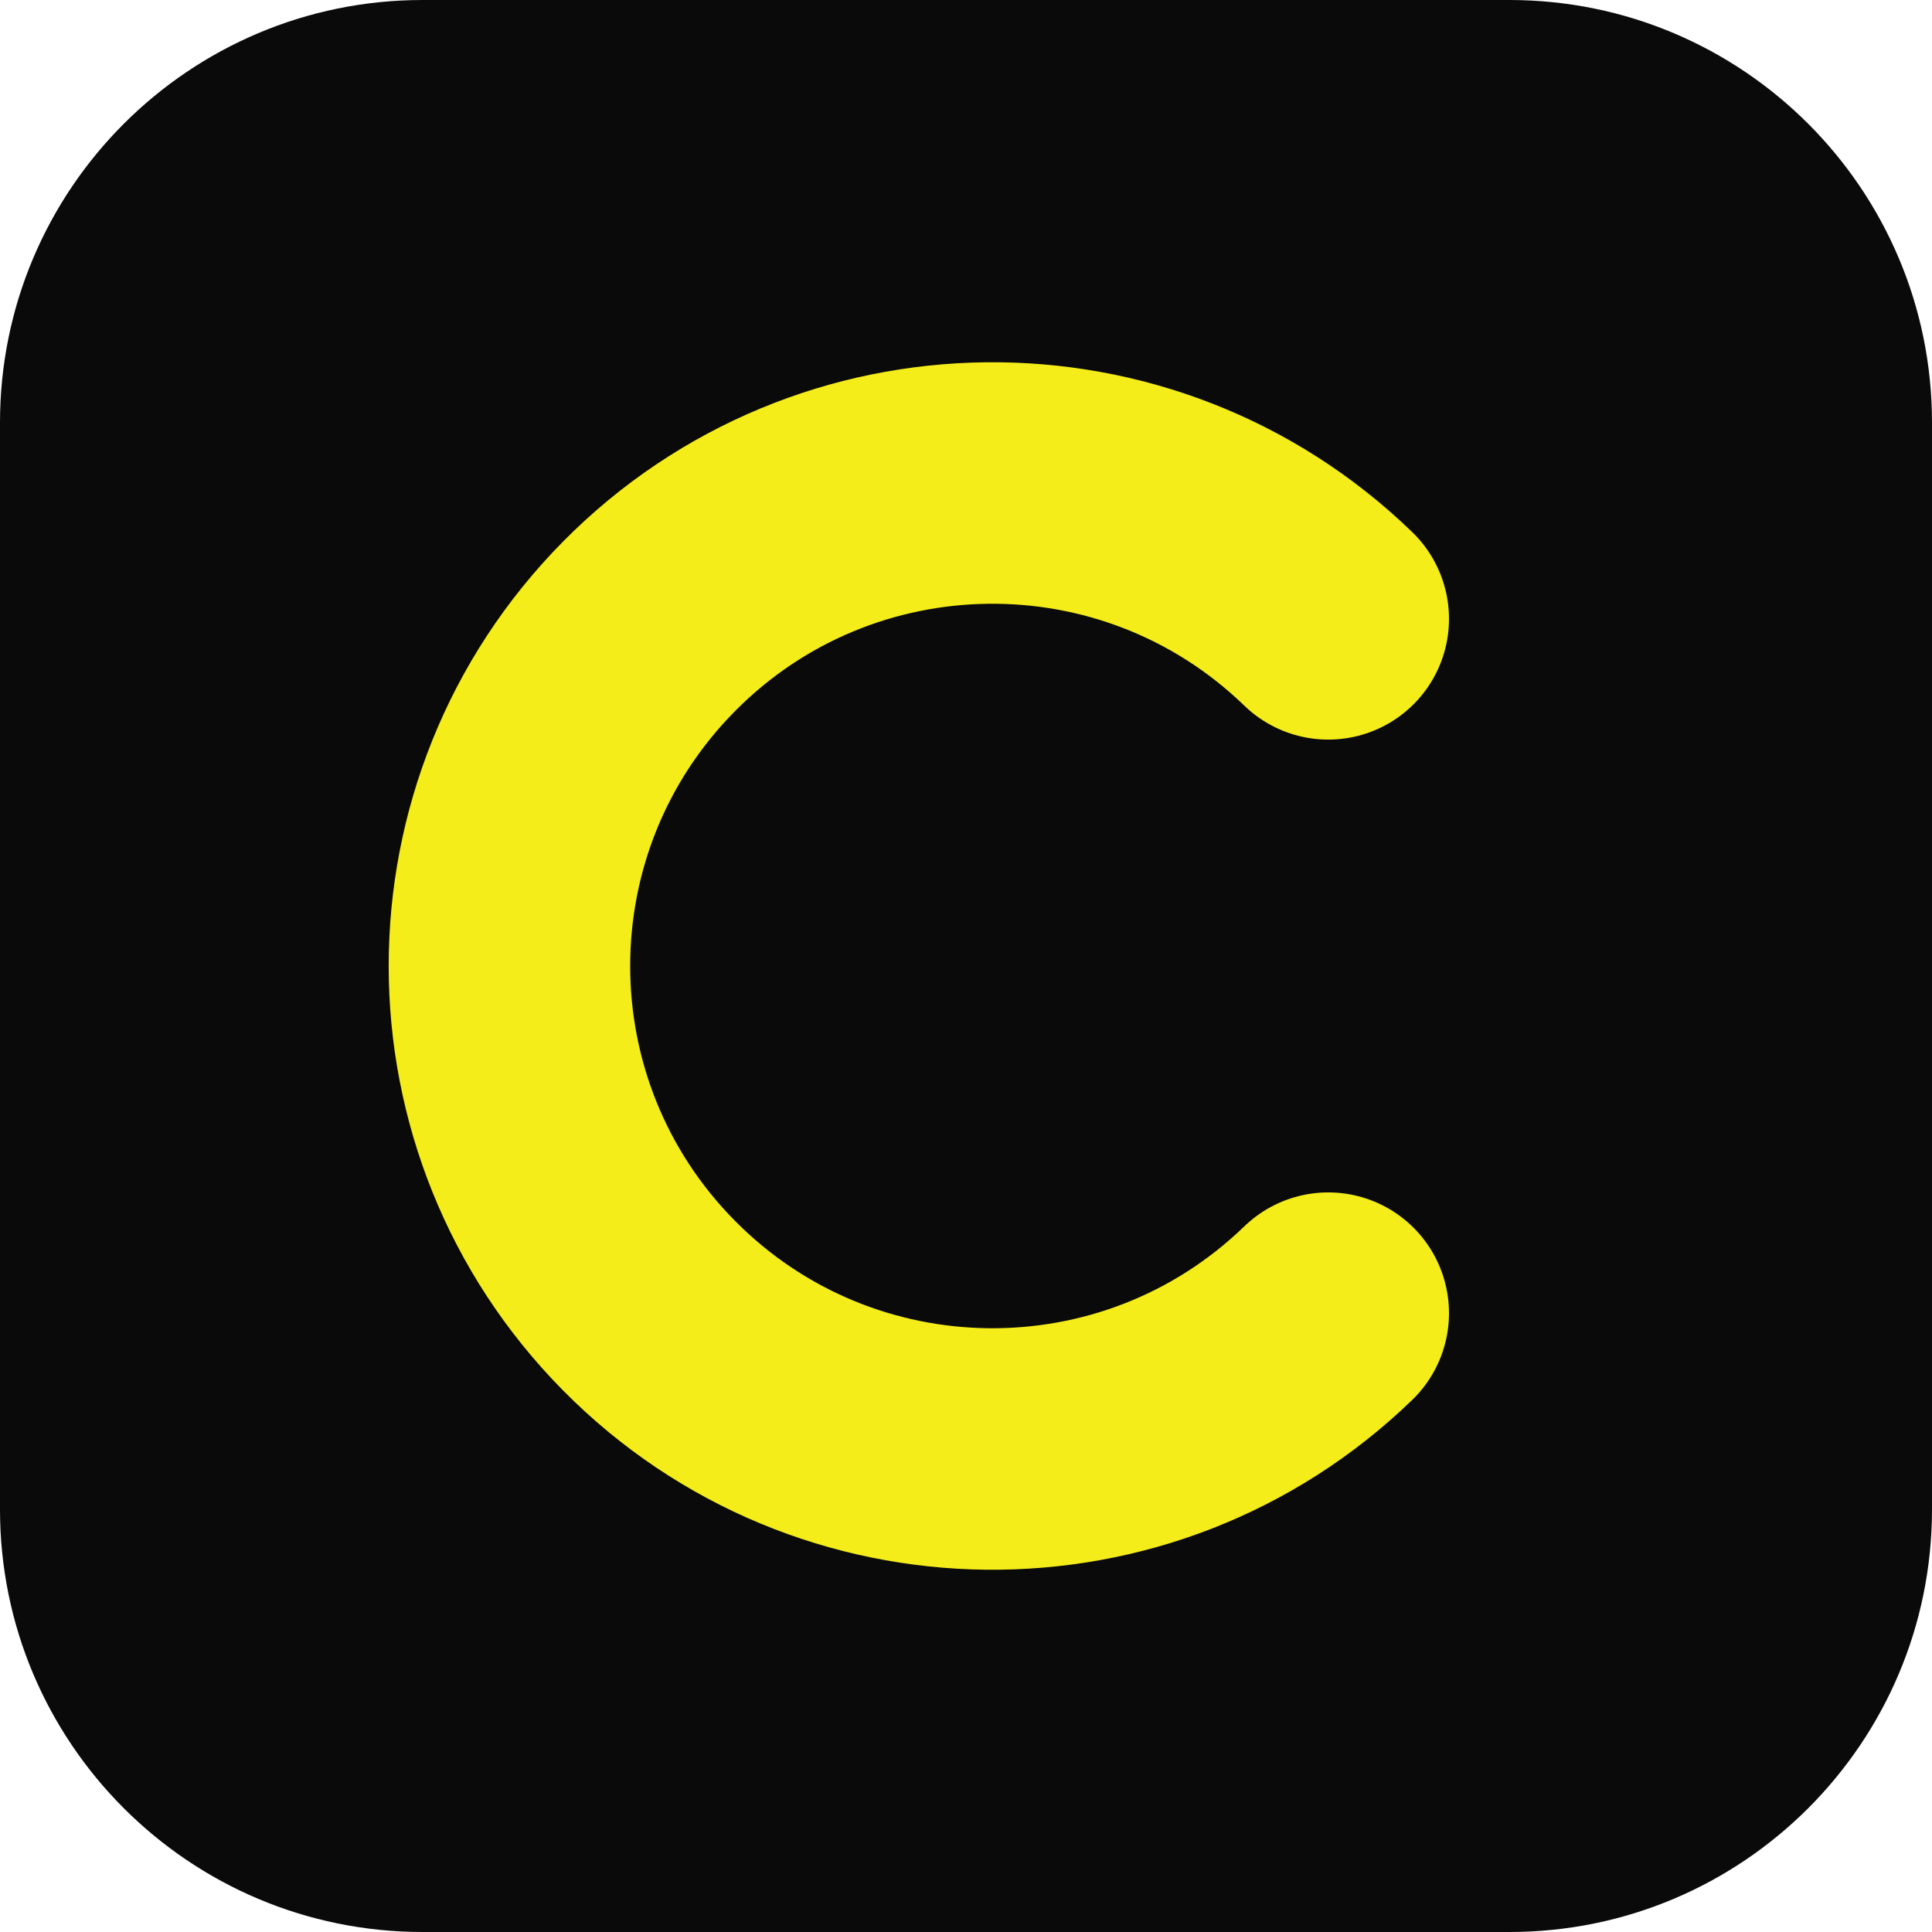
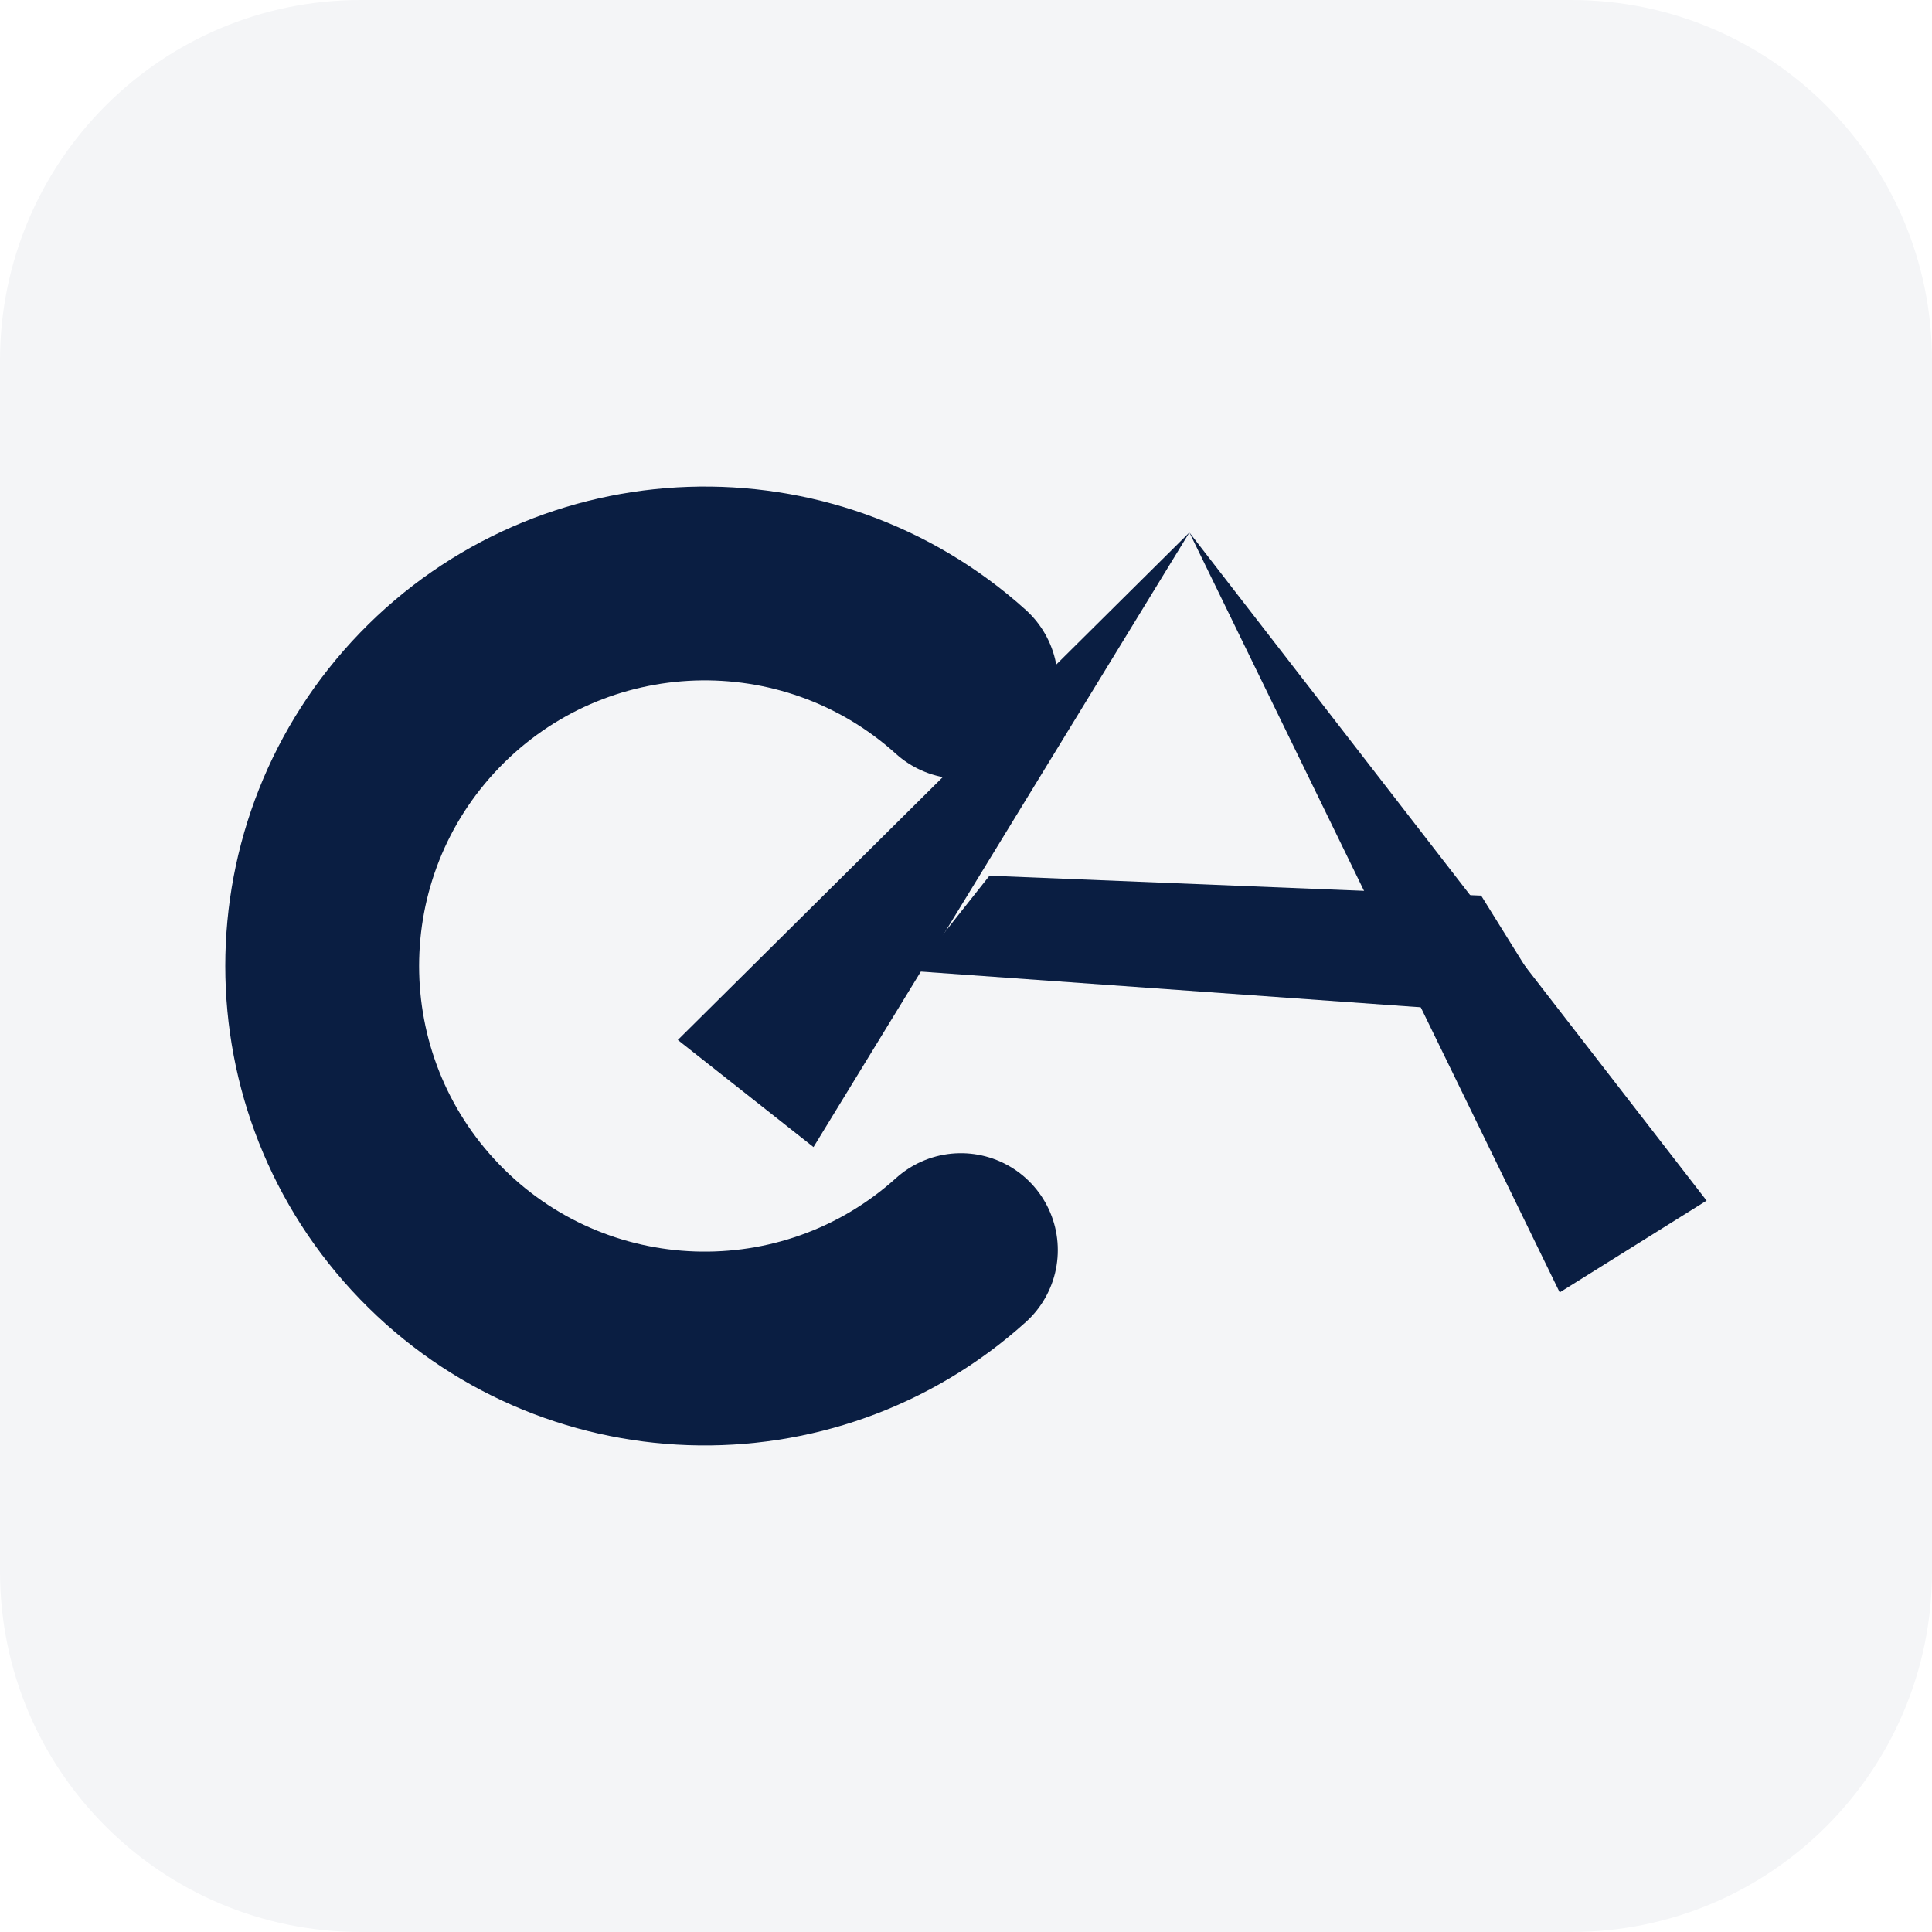
- <svg xmlns="http://www.w3.org/2000/svg" viewBox="0 0 64 64">
-   <rect width="64" height="64" rx="14" fill="#0a0a0a" />
-   <path d="M44 20.5        A16 16 0 1 0 44 43.5" fill="none" stroke="#f4ed1a" stroke-width="8" stroke-linecap="round" />
+ <svg xmlns="http://www.w3.org/2000/svg" viewBox="0 0 300 300">
+   <rect width="300" height="300" rx="56" fill="#f4f5f7" />
+   <g transform="translate(150,150) scale(0.792) translate(-151.2,-95.0)" fill="#0a1e42">
+     <path d="M150.2 150.7 A75 75 0 1 1 150.2 39.3" fill="none" stroke="#0a1e42" stroke-width="38" stroke-linecap="round" />
+     <path d="M195.0 10.0 L 94.7 109.5 L 121.3 130.5 Z" />
+     <path d="M195.0 10.0 L 267.6 159.0 L 296.4 141.0 Z" />
+     <path d="M155.8 77.3 L 141.0 96.0 L 267.0 105.0 L 252.2 81.2 Z" />
+   </g>
</svg>
